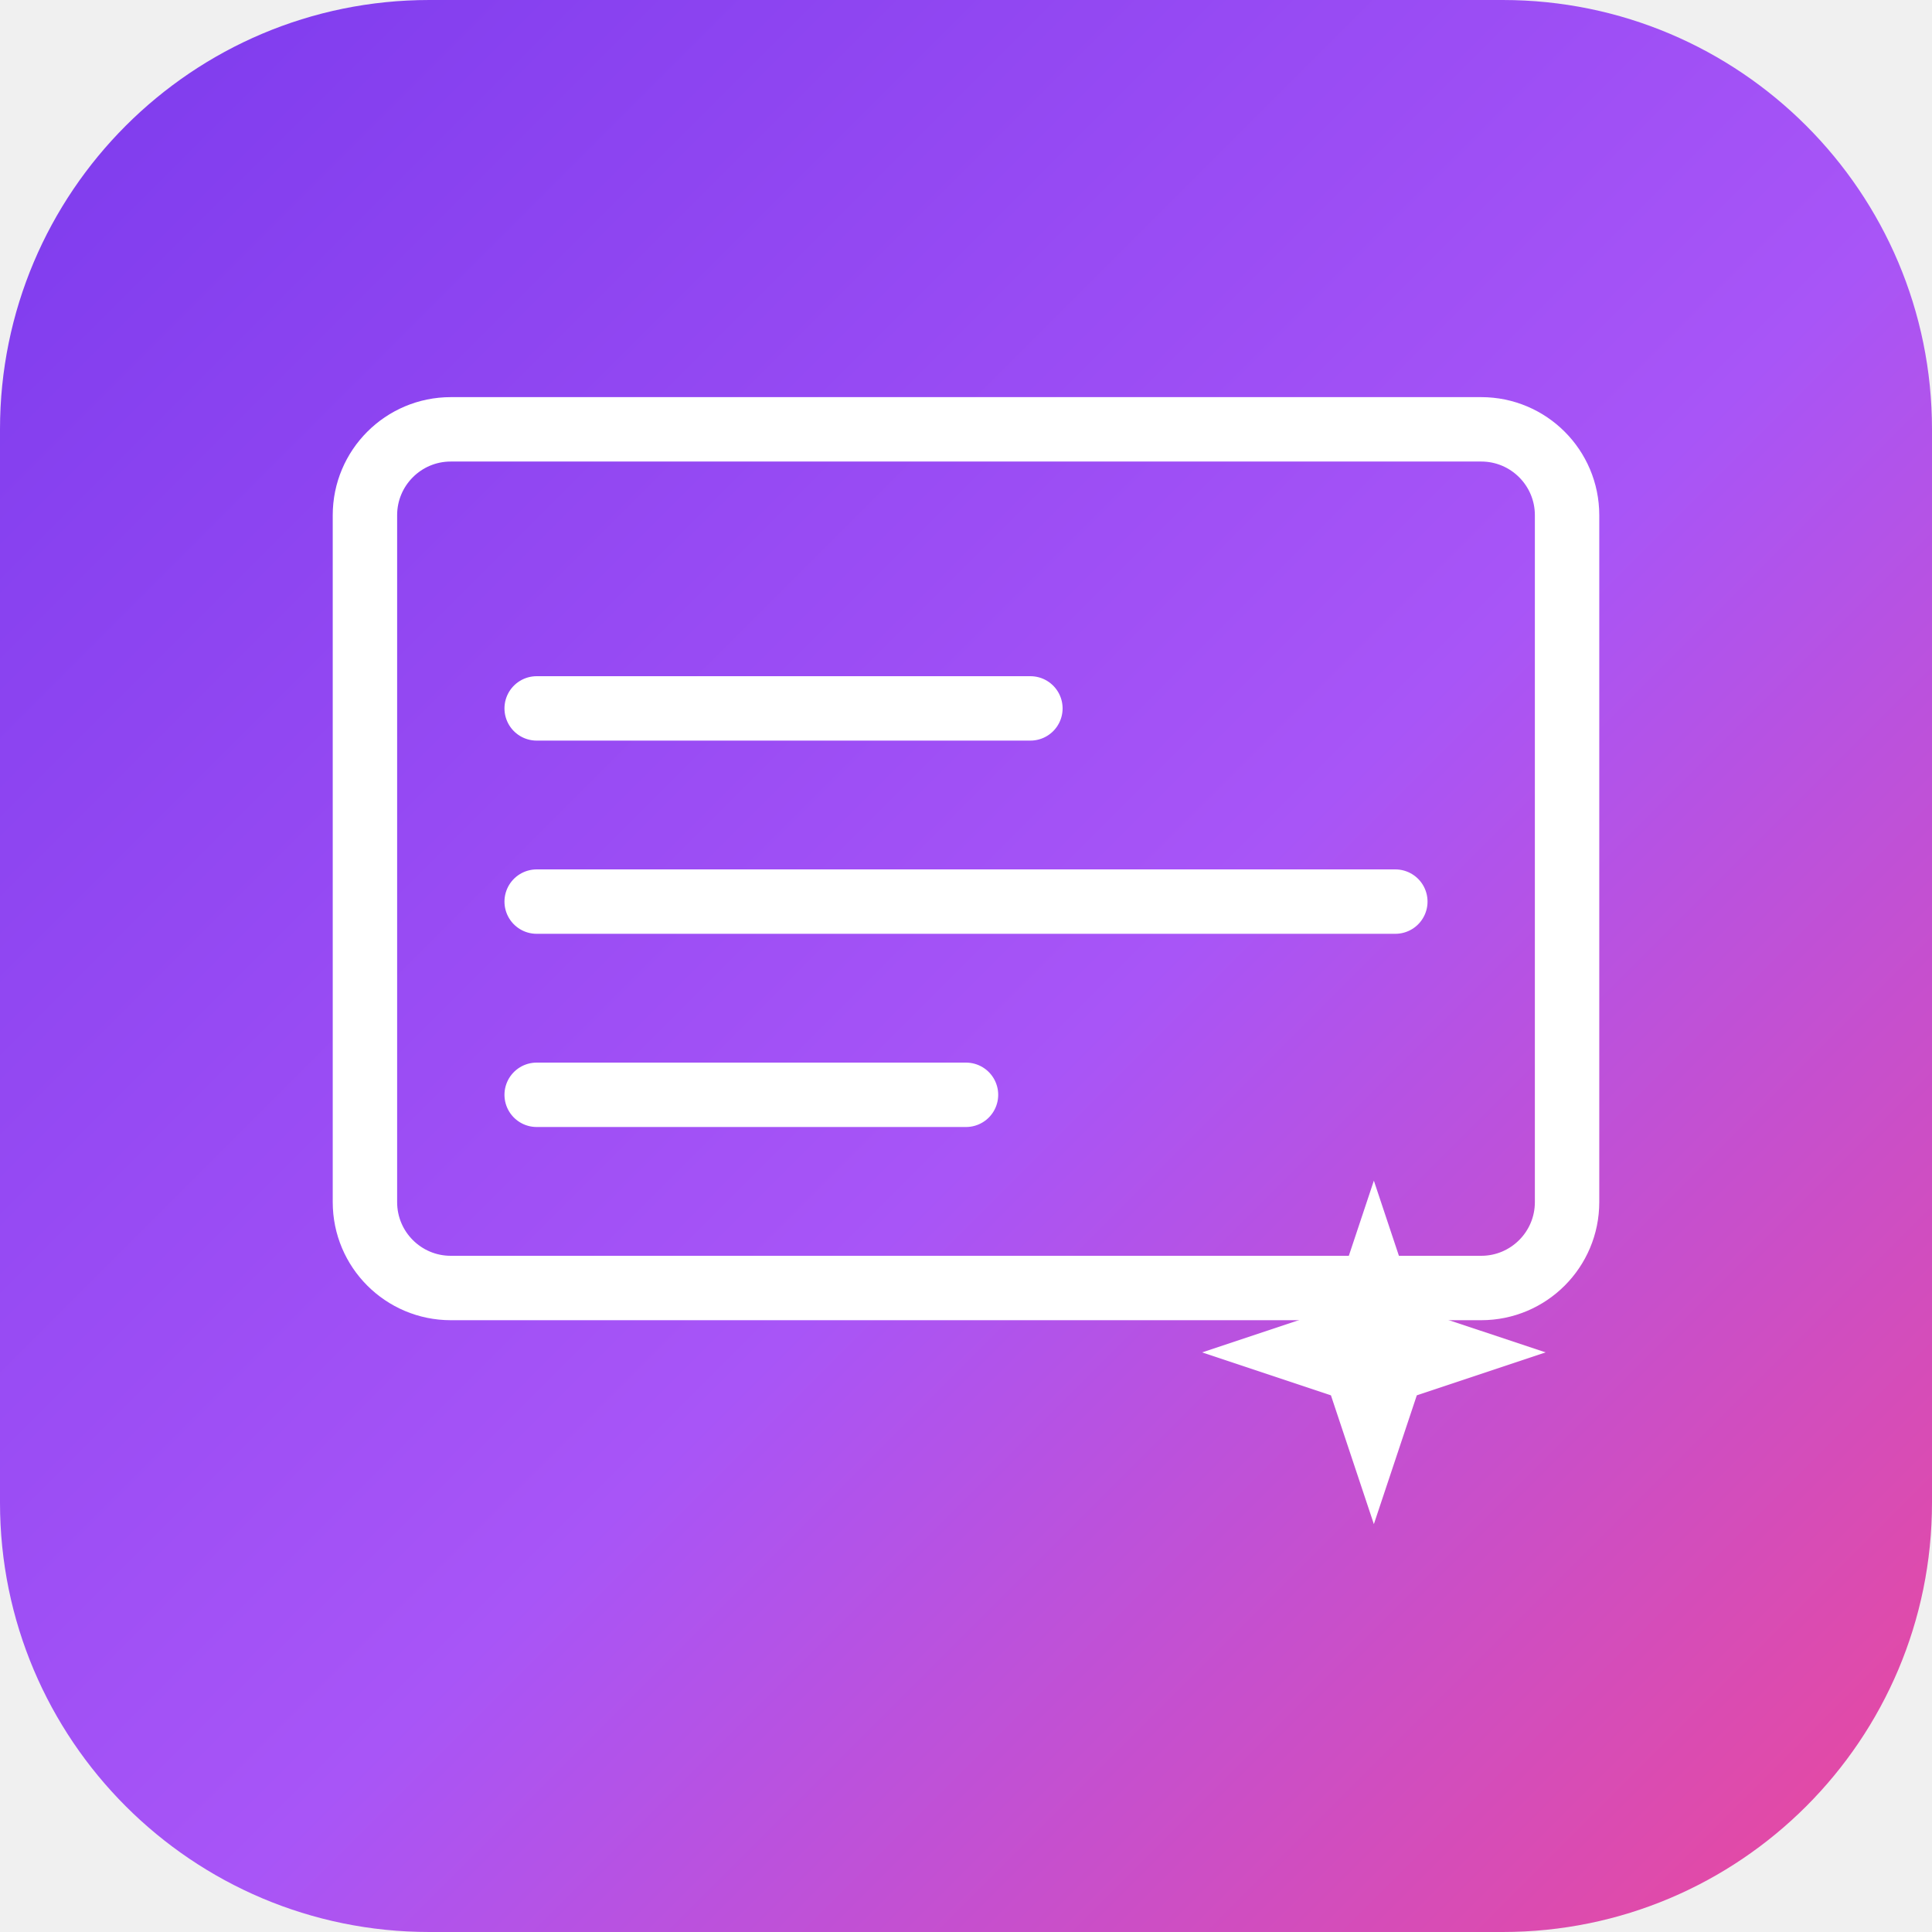
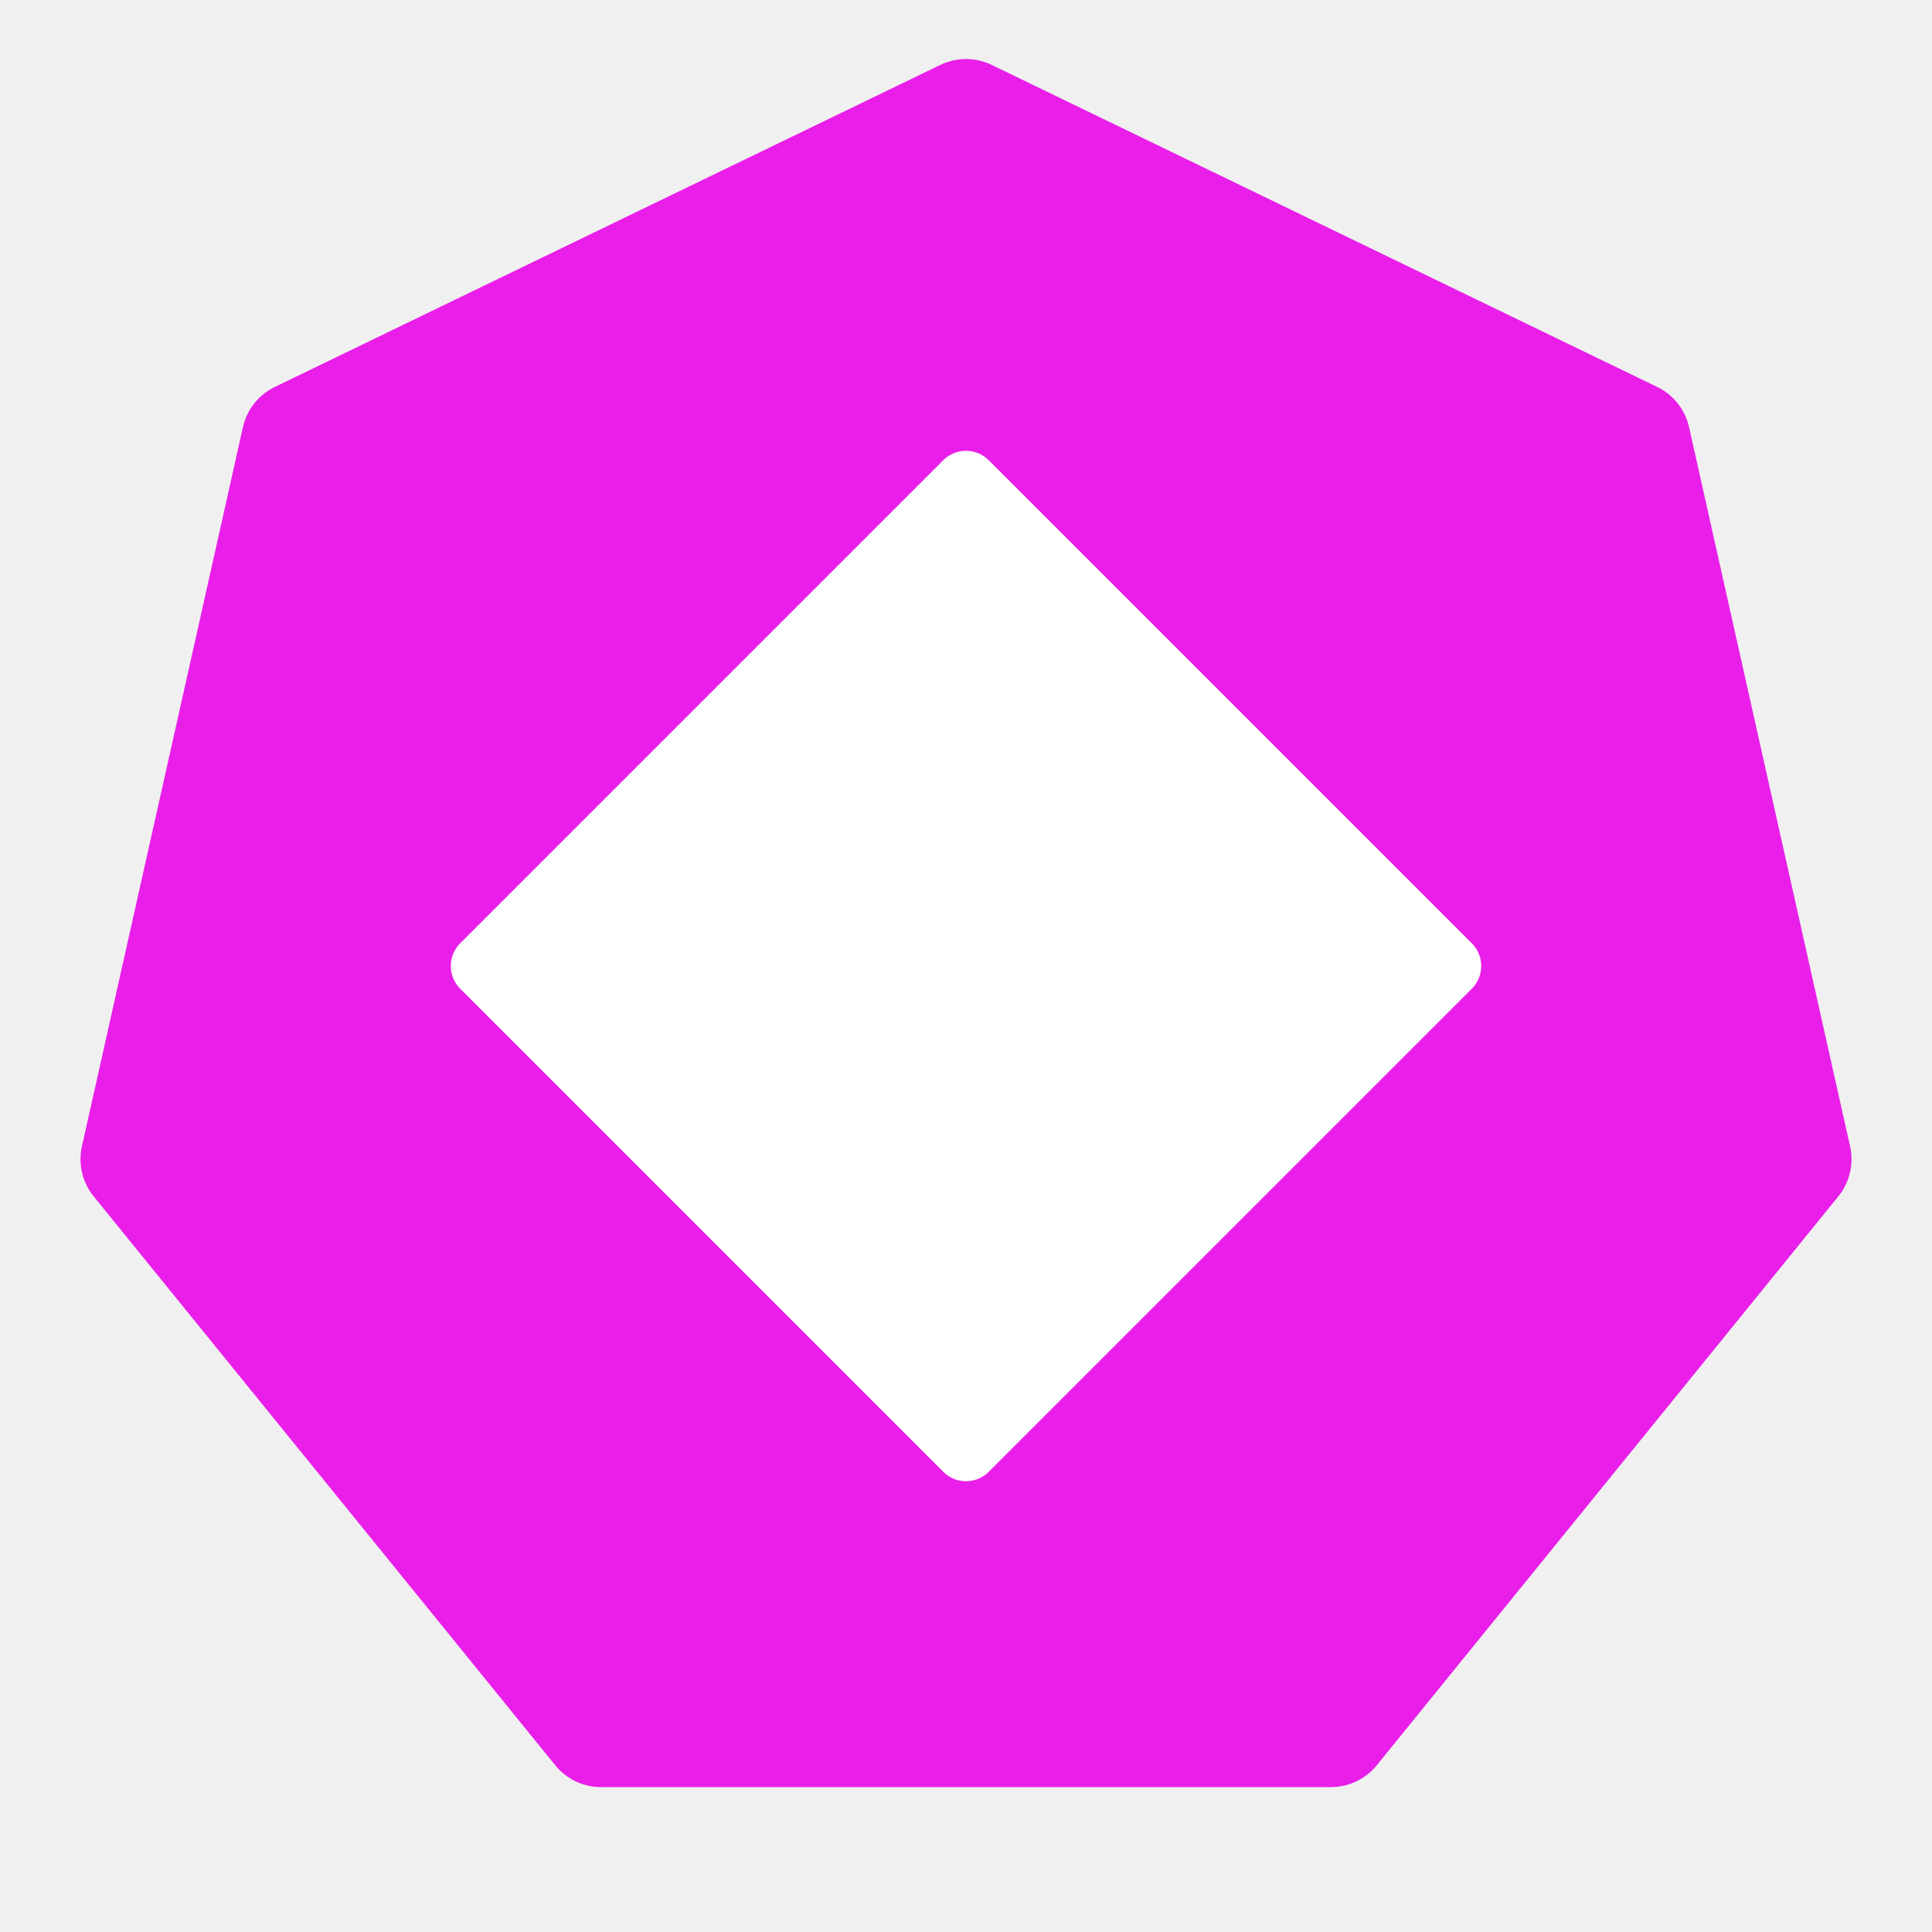
<svg xmlns="http://www.w3.org/2000/svg" viewBox="0 0 180 180">
-   <defs>
-     <linearGradient id="bg" x1="0" y1="0" x2="1" y2="1">
-       <stop offset="0%" stop-color="#7C3AED" />
-       <stop offset="55%" stop-color="#A855F7" />
-       <stop offset="100%" stop-color="#EC4899" />
-     </linearGradient>
-   </defs>
-   <rect width="180" height="180" rx="40" fill="url(#bg)" />
-   <g transform="translate(34, 40)">
-     <rect x="0" y="0" width="112" height="80" rx="8" fill="none" stroke="#FFFFFF" stroke-width="6" />
-     <line x1="16" y1="26" x2="62" y2="26" stroke="#FFFFFF" stroke-width="6" stroke-linecap="round" />
-     <line x1="16" y1="44" x2="96" y2="44" stroke="#FFFFFF" stroke-width="6" stroke-linecap="round" />
-     <line x1="16" y1="62" x2="56" y2="62" stroke="#FFFFFF" stroke-width="6" stroke-linecap="round" />
-   </g>
-   <g transform="translate(112, 110)">
-     <path d="M16 0 L20 12 L32 16 L20 20 L16 32 L12 20 L0 16 L12 12 Z" fill="#FFFFFF" />
-   </g>
+   <polygon points="90,11 152,41 167,108 124,161 56,161 13,108 28,41" fill="#E91FE9" stroke="#E91FE9" stroke-width="11" stroke-linejoin="round" />
+   <polygon points="90,45 135,90 90,135 45,90" fill="#FFFFFF" stroke="#FFFFFF" stroke-width="6" stroke-linejoin="round" />
</svg>
